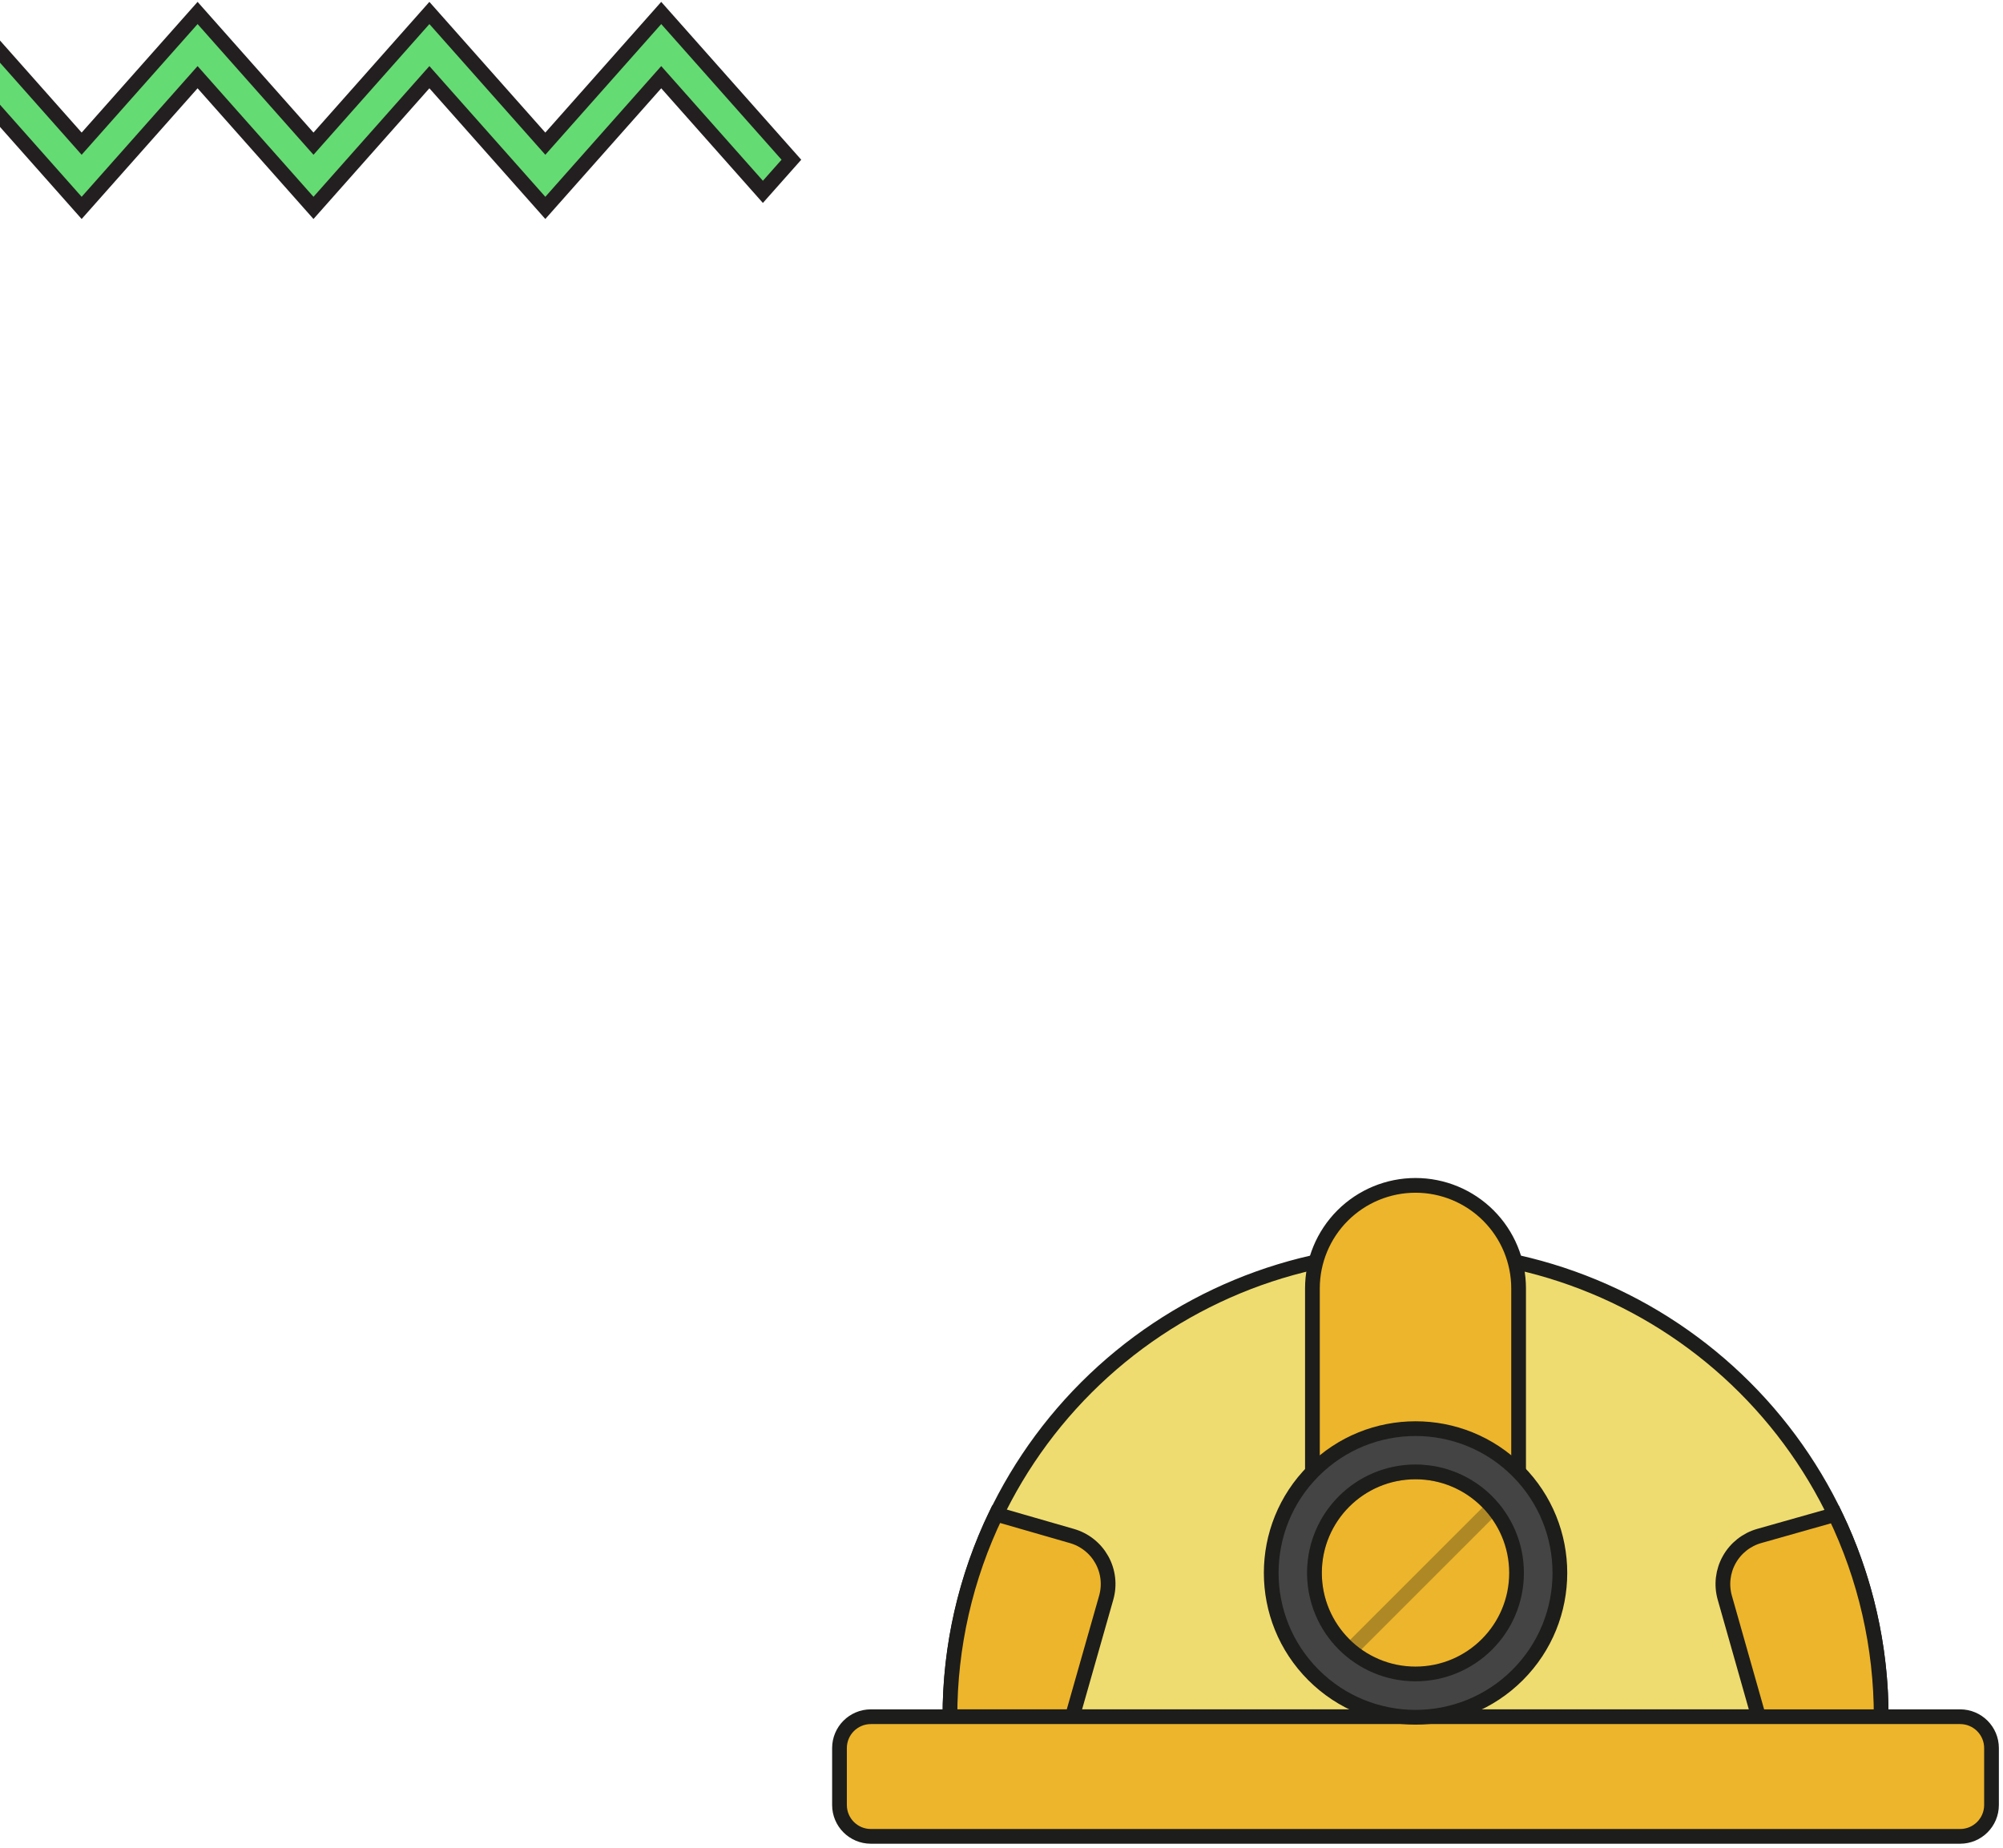
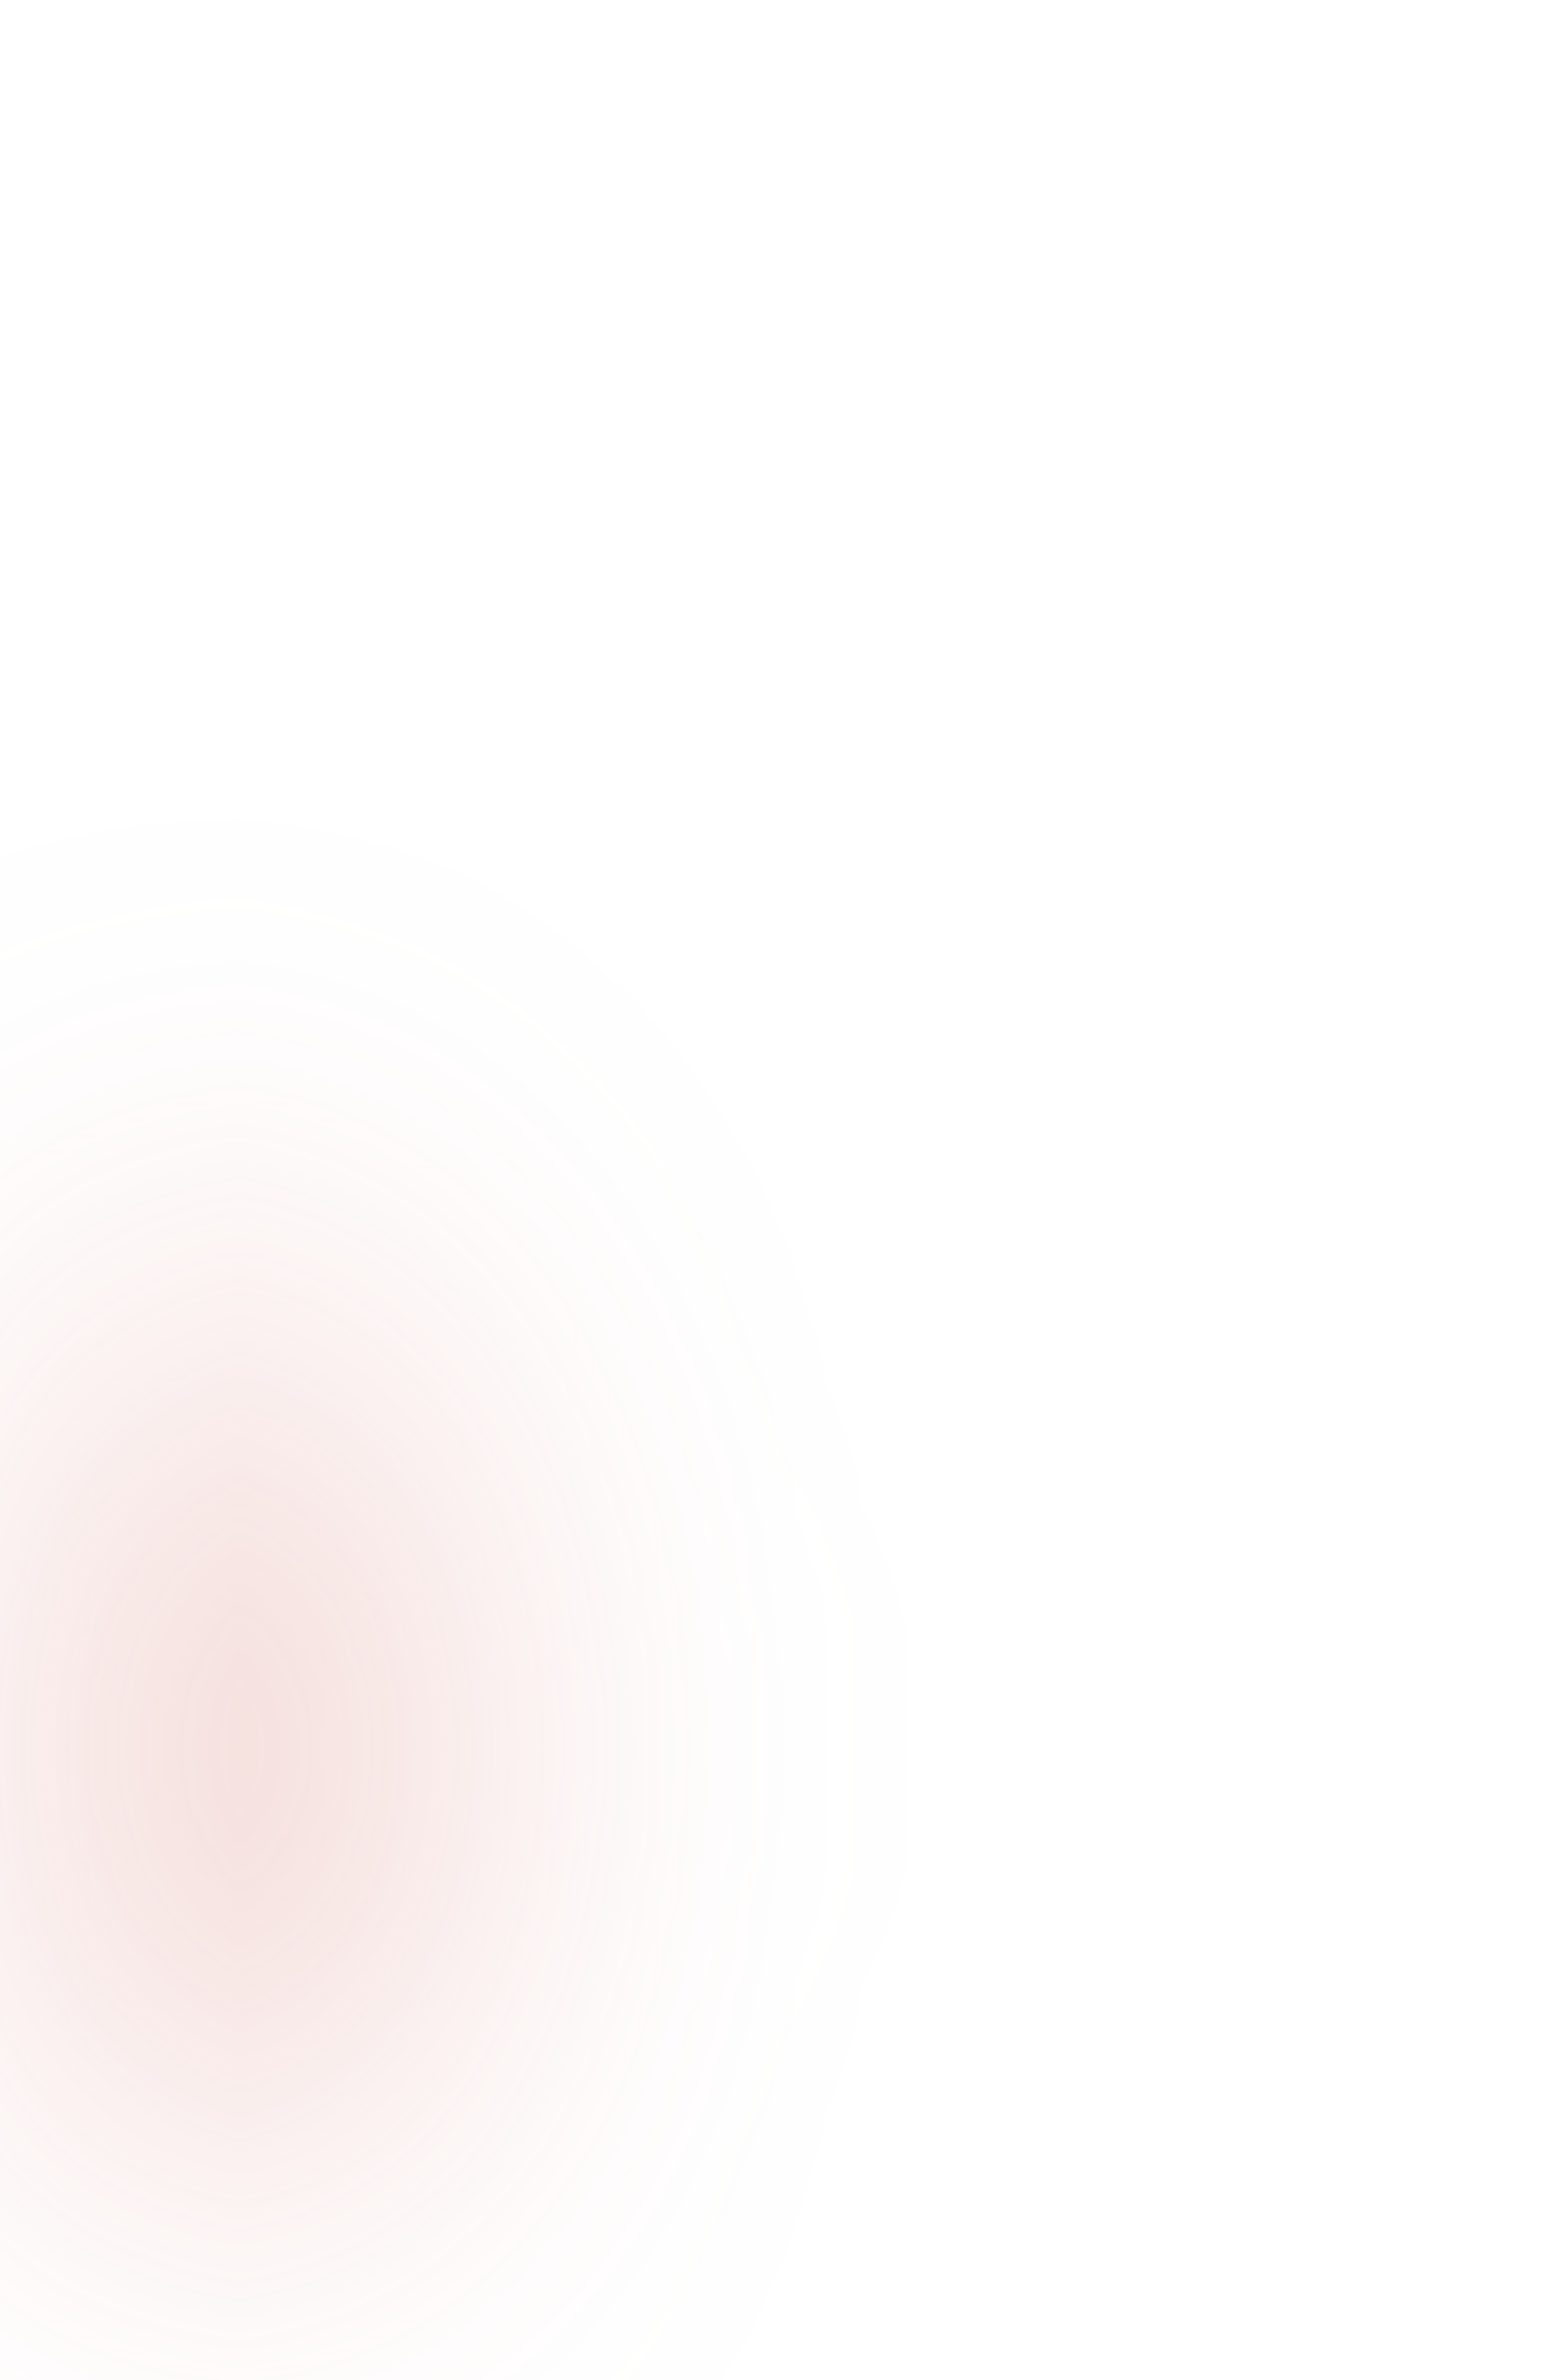
- <svg xmlns="http://www.w3.org/2000/svg" width="272" height="251" viewBox="0 0 272 251" fill="none">
-   <path d="M192.22 169.93C175.451 169.935 159.371 176.6 147.515 188.459C135.66 200.319 129 216.401 129 233.17H255.46C255.46 224.865 253.824 216.641 250.646 208.969C247.468 201.296 242.81 194.325 236.937 188.452C231.065 182.58 224.094 177.922 216.421 174.744C208.748 171.565 200.525 169.93 192.22 169.93Z" fill="#EFDC70" />
-   <path d="M192.22 169.93C175.451 169.935 159.371 176.6 147.515 188.459C135.66 200.319 129 216.401 129 233.17H255.46C255.46 224.865 253.824 216.641 250.646 208.969C247.468 201.296 242.81 194.325 236.937 188.452C231.065 182.58 224.094 177.922 216.421 174.744C208.748 171.565 200.525 169.93 192.22 169.93V169.93Z" stroke="#1D1D1B" stroke-width="2" stroke-miterlimit="10" />
-   <path d="M192.221 213.64C188.508 213.64 184.947 212.165 182.321 209.539C179.696 206.914 178.221 203.353 178.221 199.64V175C178.221 171.287 179.696 167.726 182.321 165.101C184.947 162.475 188.508 161 192.221 161C195.934 161 199.495 162.475 202.12 165.101C204.746 167.726 206.221 171.287 206.221 175V199.64C206.221 203.353 204.746 206.914 202.12 209.539C199.495 212.165 195.934 213.64 192.221 213.64Z" fill="#EDB52B" />
-   <path d="M150.22 217C150.464 216.143 150.536 215.245 150.433 214.36C150.33 213.474 150.053 212.618 149.618 211.839C149.184 211.061 148.6 210.376 147.9 209.824C147.2 209.271 146.398 208.862 145.54 208.62L135.27 205.66C131.125 214.237 128.981 223.644 129 233.17H145.62L150.22 217Z" fill="#EDB52B" />
-   <path d="M234.219 217C233.729 215.268 233.947 213.413 234.825 211.841C235.702 210.27 237.168 209.111 238.899 208.62L249.179 205.71C253.324 214.288 255.471 223.693 255.459 233.22H238.819L234.219 217Z" fill="#EDB52B" />
-   <path d="M192.221 213.64C188.508 213.64 184.947 212.165 182.321 209.539C179.696 206.914 178.221 203.353 178.221 199.64V175C178.221 171.287 179.696 167.726 182.321 165.101C184.947 162.475 188.508 161 192.221 161V161C195.934 161 199.495 162.475 202.12 165.101C204.746 167.726 206.221 171.287 206.221 175V199.64C206.221 203.353 204.746 206.914 202.12 209.539C199.495 212.165 195.934 213.64 192.221 213.64V213.64Z" stroke="#1D1D1B" stroke-width="2" stroke-miterlimit="10" />
-   <path d="M150.22 217C150.464 216.143 150.536 215.245 150.433 214.36C150.33 213.474 150.053 212.618 149.618 211.839C149.184 211.061 148.6 210.376 147.9 209.824C147.2 209.271 146.398 208.862 145.54 208.62L135.27 205.66C131.125 214.237 128.981 223.644 129 233.17H145.62L150.22 217Z" stroke="#1D1D1B" stroke-width="2" stroke-miterlimit="10" />
-   <path d="M234.219 217C233.729 215.268 233.947 213.413 234.825 211.841C235.702 210.27 237.168 209.111 238.899 208.62L249.179 205.71C253.324 214.288 255.471 223.693 255.459 233.22H238.819L234.219 217Z" stroke="#1D1D1B" stroke-width="2" stroke-miterlimit="10" />
-   <path d="M266.18 233.17H118.26C115.907 233.17 114 235.077 114 237.43V245.16C114 247.513 115.907 249.42 118.26 249.42H266.18C268.533 249.42 270.44 247.513 270.44 245.16V237.43C270.44 235.077 268.533 233.17 266.18 233.17Z" fill="#EDB52B" />
-   <path d="M266.18 233.17H118.26C115.907 233.17 114 235.077 114 237.43V245.16C114 247.513 115.907 249.42 118.26 249.42H266.18C268.533 249.42 270.44 247.513 270.44 245.16V237.43C270.44 235.077 268.533 233.17 266.18 233.17Z" stroke="#1D1D1B" stroke-width="2" stroke-miterlimit="10" />
-   <path d="M206.086 227.502C213.74 219.848 213.74 207.438 206.086 199.783C198.431 192.129 186.021 192.129 178.367 199.783C170.713 207.438 170.713 219.848 178.367 227.502C186.021 235.156 198.431 235.156 206.086 227.502Z" fill="#454444" />
-   <path d="M192.22 227.36C199.797 227.36 205.94 221.217 205.94 213.64C205.94 206.063 199.797 199.92 192.22 199.92C184.643 199.92 178.5 206.063 178.5 213.64C178.5 221.217 184.643 227.36 192.22 227.36Z" fill="#EDB52B" />
-   <path opacity="0.3" d="M192.22 199.92C189.407 199.914 186.66 200.775 184.353 202.384C182.046 203.994 180.29 206.275 179.324 208.918C178.359 211.56 178.23 214.435 178.956 217.154C179.681 219.872 181.226 222.3 183.38 224.11L202.7 204.79C201.415 203.262 199.811 202.034 198 201.193C196.19 200.352 194.217 199.917 192.22 199.92Z" fill="#EDB52B" />
-   <path d="M206.086 227.502C213.74 219.848 213.74 207.438 206.086 199.783C198.431 192.129 186.021 192.129 178.367 199.783C170.713 207.438 170.713 219.848 178.367 227.502C186.021 235.156 198.431 235.156 206.086 227.502Z" stroke="#1D1D1B" stroke-width="2" stroke-miterlimit="10" />
-   <path d="M192.22 227.36C199.797 227.36 205.94 221.217 205.94 213.64C205.94 206.063 199.797 199.92 192.22 199.92C184.643 199.92 178.5 206.063 178.5 213.64C178.5 221.217 184.643 227.36 192.22 227.36Z" stroke="#1D1D1B" stroke-width="2" stroke-miterlimit="10" />
-   <path opacity="0.3" d="M192.22 199.92C189.407 199.914 186.66 200.775 184.353 202.384C182.046 203.994 180.29 206.275 179.324 208.918C178.359 211.56 178.23 214.435 178.956 217.154C179.681 219.872 181.226 222.3 183.38 224.11L202.7 204.79C201.415 203.262 199.811 202.034 198 201.193C196.19 200.352 194.217 199.917 192.22 199.92V199.92Z" stroke="#1D1D1B" stroke-width="2" stroke-miterlimit="10" />
-   <path d="M42.57 28.237L26.831 10.484L11.087 28.237L-4.652 10.484L-18.458 26.057L-22.324 21.695L-4.652 1.762L11.087 19.515L26.831 1.762L42.57 19.515L58.309 1.762L74.053 19.515L89.792 1.762L107.469 21.695L103.598 26.057L89.792 10.484L74.053 28.237L58.309 10.484L42.57 28.237Z" fill="#65DB73" stroke="#231F20" stroke-width="2" stroke-miterlimit="10" />
+ <svg xmlns="http://www.w3.org/2000/svg" width="448" height="681" viewBox="0 0 448 681" fill="none">
+   <g filter="url(#filter0_f_301_362)">
+     <circle cx="-52" cy="500" r="150" fill="#CE6256" fill-opacity="0.5" />
+   </g>
+   <defs>
+     <filter id="filter0_f_301_362" x="-552" y="0" width="1000" height="1000" filterUnits="userSpaceOnUse" color-interpolation-filters="sRGB">
+       <feFlood flood-opacity="0" result="BackgroundImageFix" />
+       <feBlend mode="normal" in="SourceGraphic" in2="BackgroundImageFix" result="shape" />
+       <feGaussianBlur stdDeviation="175" result="effect1_foregroundBlur_301_362" />
+     </filter>
+   </defs>
</svg>
